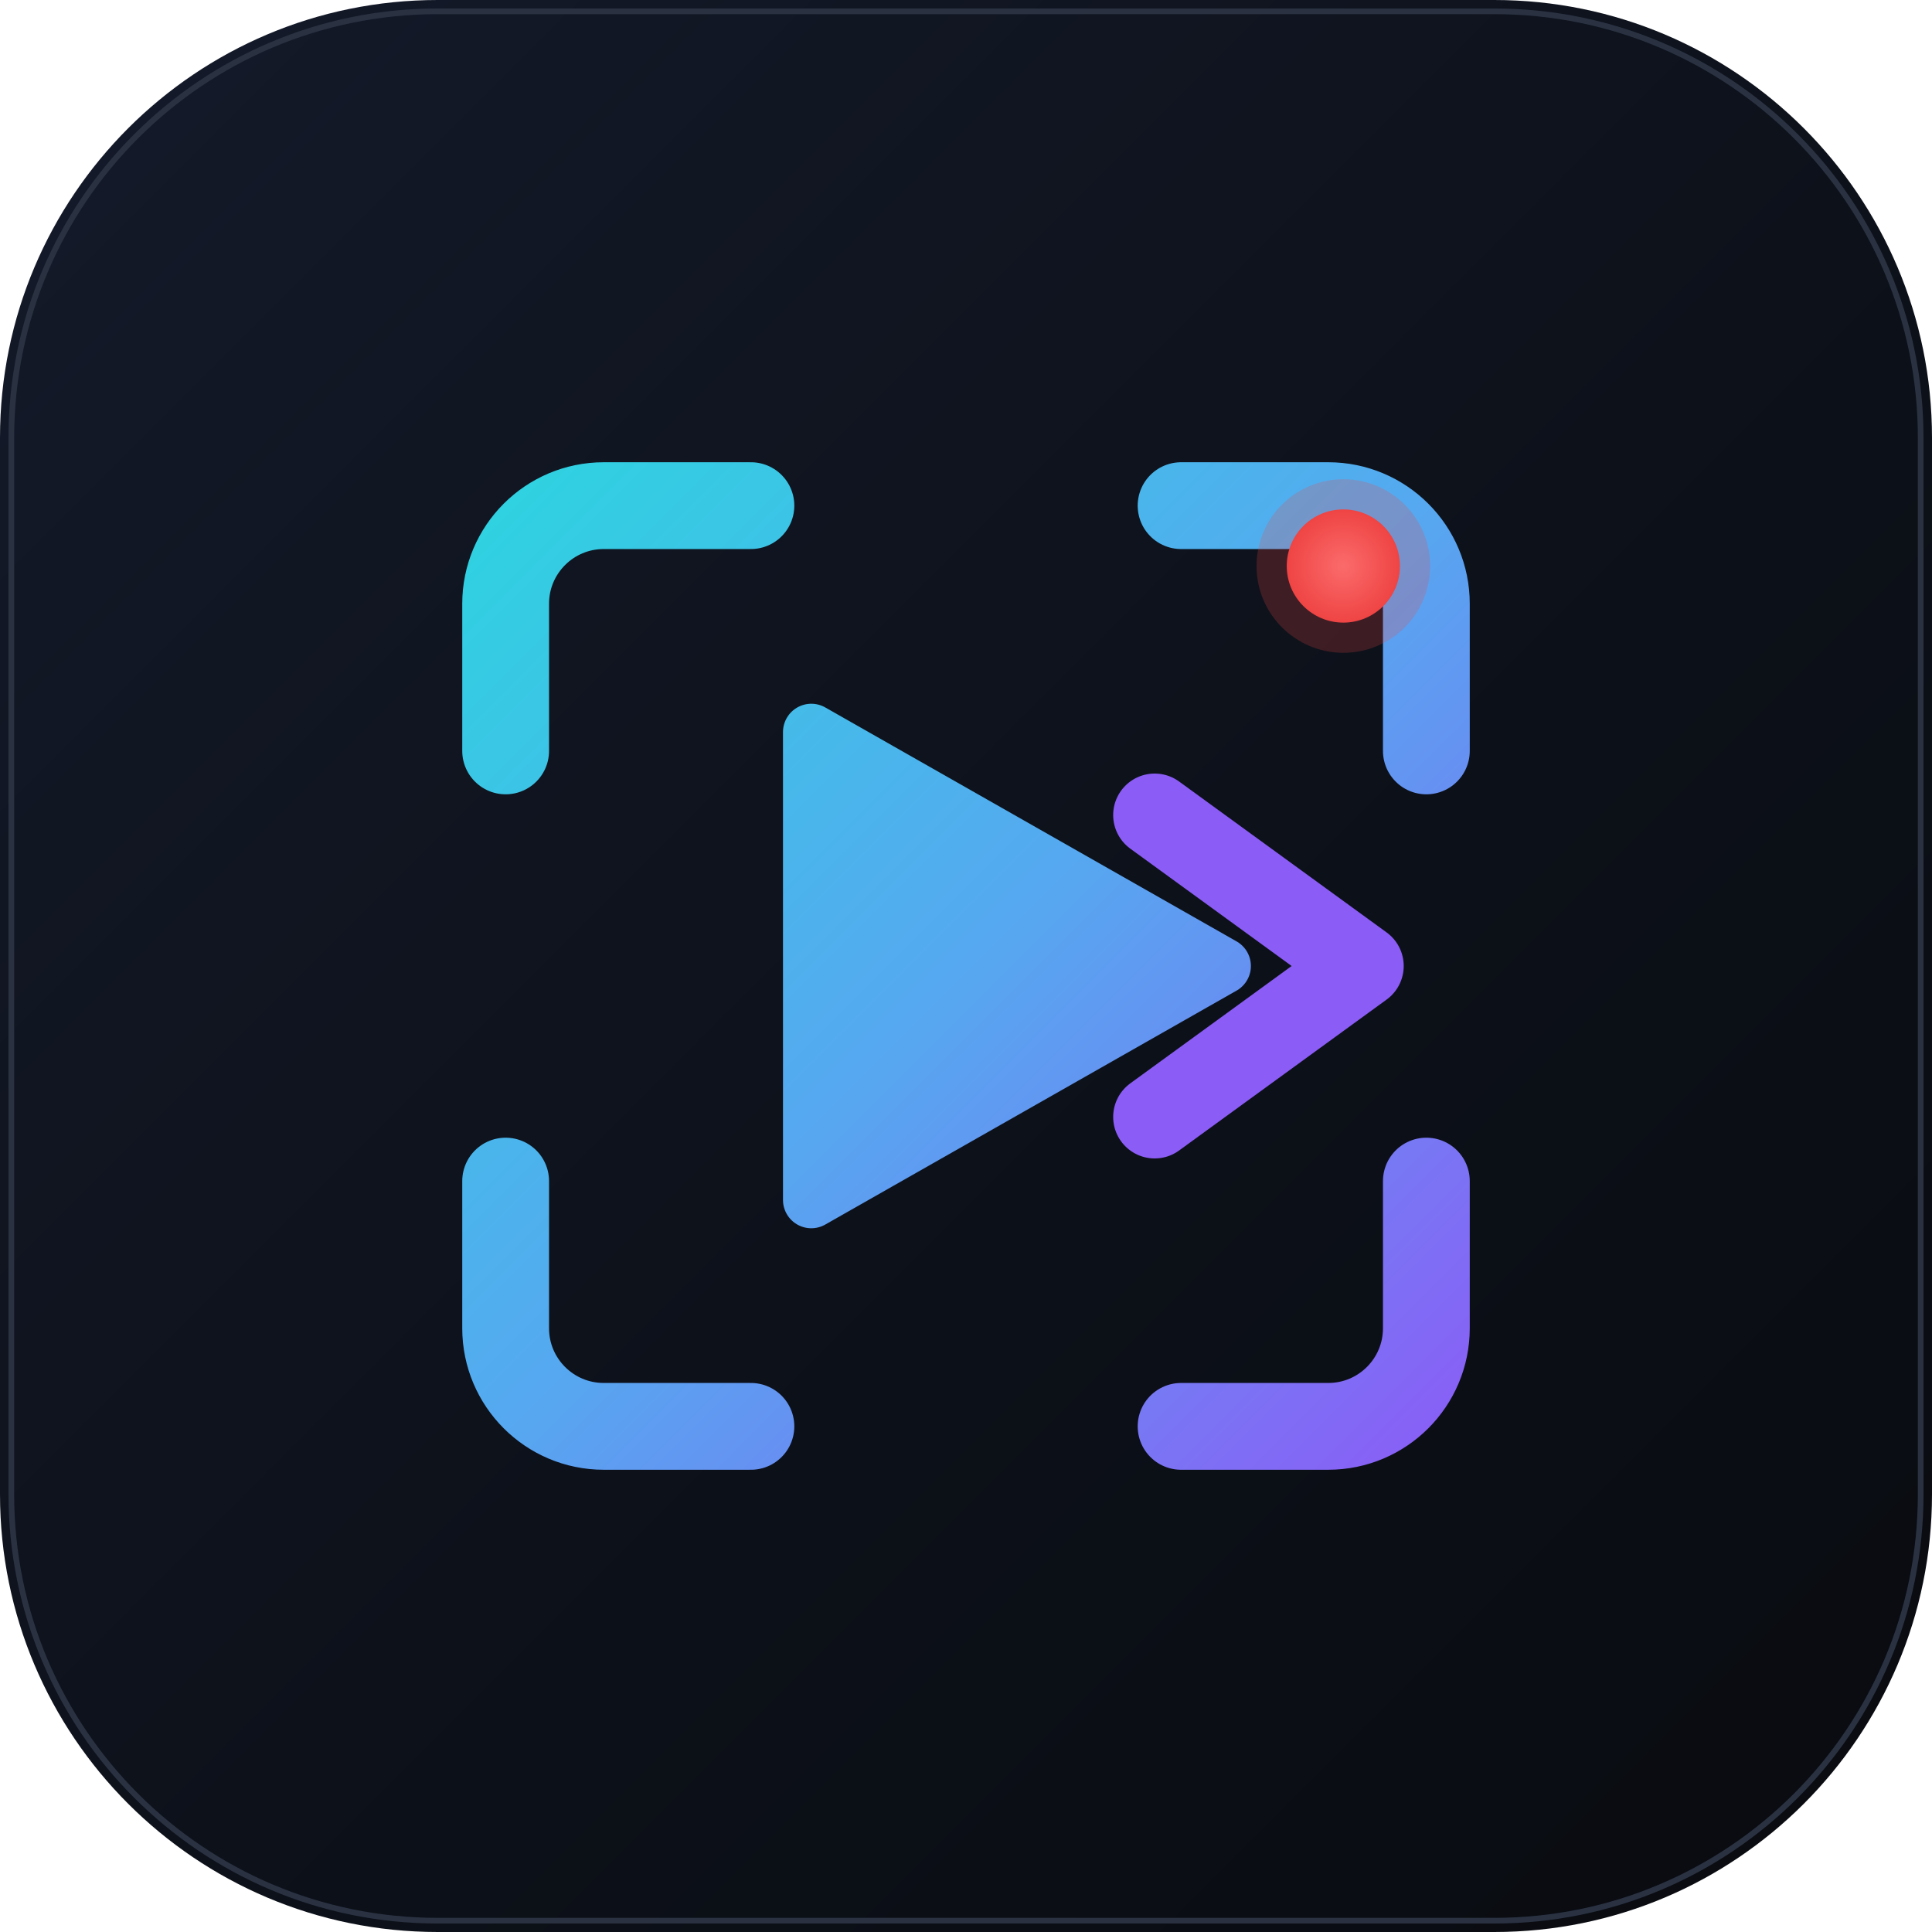
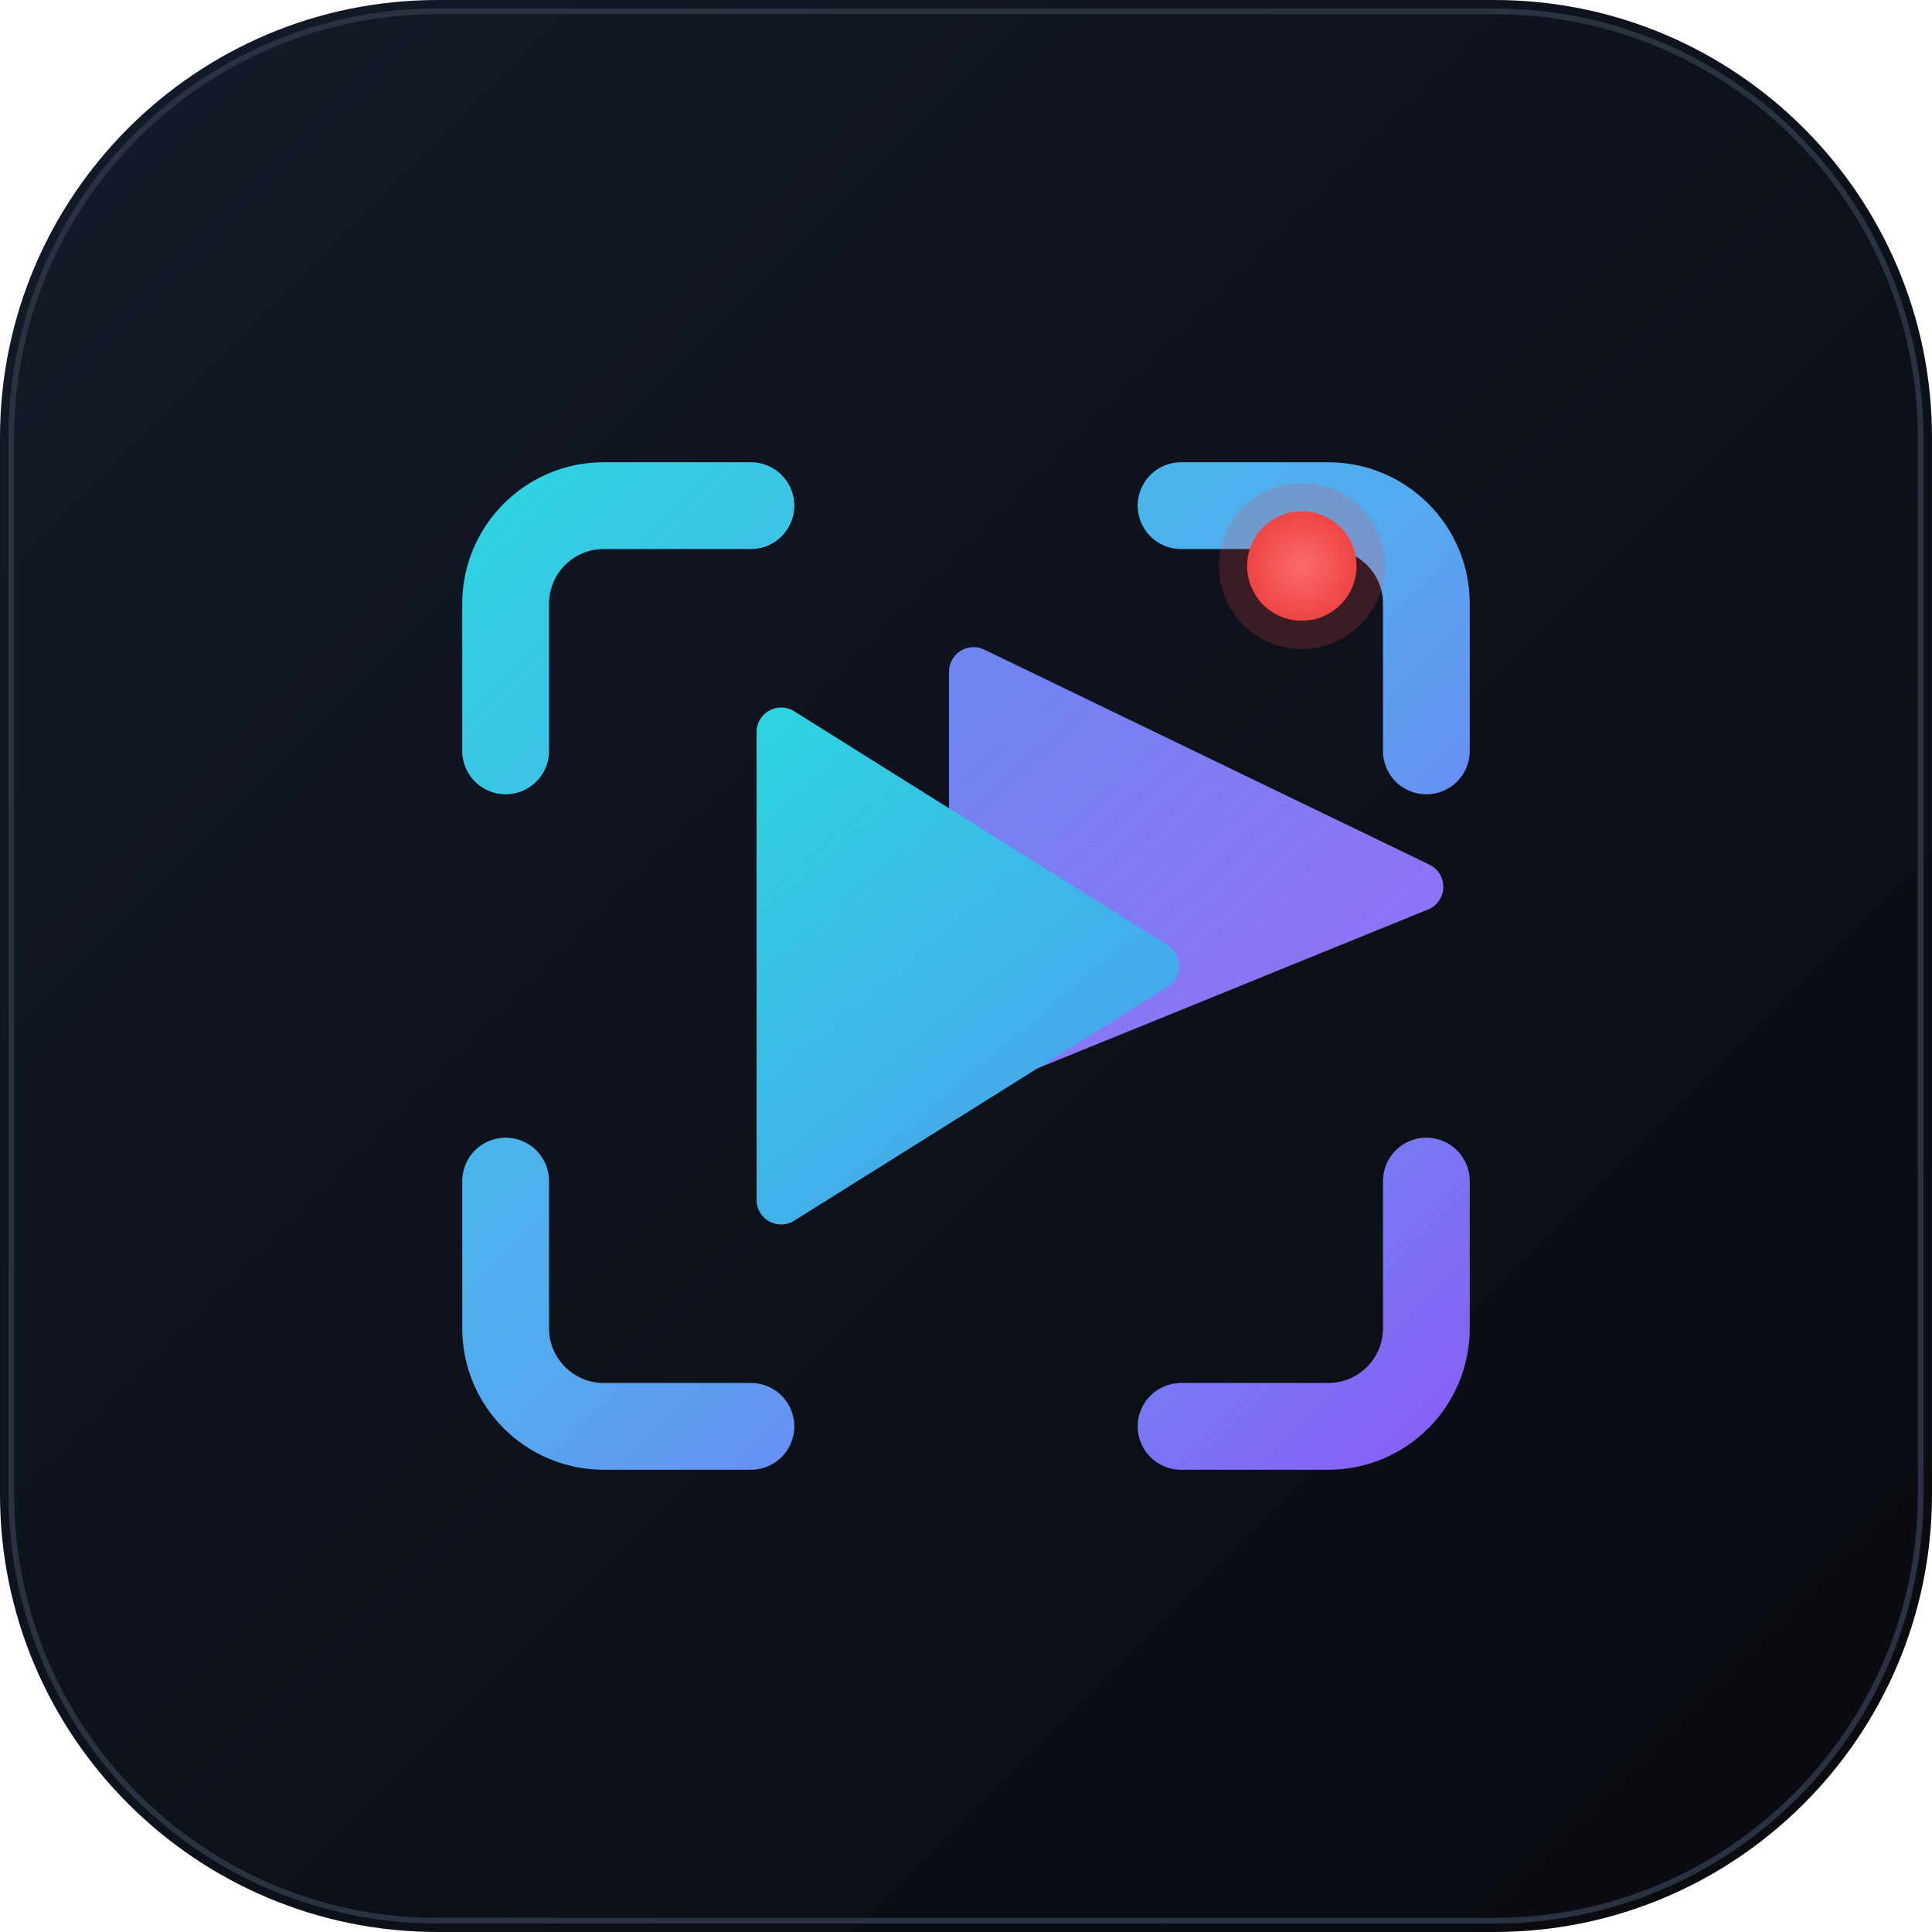
<svg xmlns="http://www.w3.org/2000/svg" width="1024" height="1024" viewBox="0 0 1024 1024">
  <defs>
    <linearGradient id="bg" x1="0" y1="0" x2="1024" y2="1024" gradientUnits="userSpaceOnUse">
      <stop offset="0" stop-color="#141A2A" />
      <stop offset="0.6" stop-color="#0C1018" />
      <stop offset="1" stop-color="#090B10" />
    </linearGradient>
-     <linearGradient id="grad" x1="250" y1="250" x2="774" y2="774" gradientUnits="userSpaceOnUse">
+     <linearGradient id="frame" x1="250" y1="250" x2="774" y2="774" gradientUnits="userSpaceOnUse">
      <stop offset="0" stop-color="#2DD4E0" />
      <stop offset="0.5" stop-color="#56A8F0" />
      <stop offset="1" stop-color="#8B5CF6" />
+     </linearGradient>
+     <linearGradient id="play" x1="400" y1="380" x2="620" y2="640" gradientUnits="userSpaceOnUse">
+       <stop offset="0" stop-color="#2DD4E0" />
+       <stop offset="1" stop-color="#4E9BEF" />
+     </linearGradient>
+     <linearGradient id="blade" x1="520" y1="340" x2="760" y2="600" gradientUnits="userSpaceOnUse">
+       <stop offset="0" stop-color="#6E86F0" />
+       <stop offset="1" stop-color="#9B6CF8" />
    </linearGradient>
    <radialGradient id="rec" cx="0.5" cy="0.5" r="0.5">
      <stop offset="0" stop-color="#FB6B6B" />
      <stop offset="1" stop-color="#EF4444" />
    </radialGradient>
  </defs>
  <rect width="1024" height="1024" rx="232" fill="url(#bg)" />
  <rect x="6" y="6" width="1012" height="1012" rx="226" fill="none" stroke="#2A3242" stroke-width="3" />
-   <g fill="none" stroke="url(#grad)" stroke-width="46" stroke-linecap="round">
+   <g fill="none" stroke="url(#frame)" stroke-width="46" stroke-linecap="round">
    <path d="M398 268 L320 268 A52 52 0 0 0 268 320 L268 398" />
    <path d="M626 268 L704 268 A52 52 0 0 1 756 320 L756 398" />
    <path d="M398 756 L320 756 A52 52 0 0 1 268 704 L268 626" />
    <path d="M626 756 L704 756 A52 52 0 0 0 756 704 L756 626" />
  </g>
-   <path d="M430 388 L430 636 L648 512 Z" fill="url(#grad)" stroke="url(#grad)" stroke-width="30" stroke-linejoin="round" stroke-linecap="round" />
-   <path d="M612 432 L722 512 L612 592" fill="none" stroke="#8B5CF6" stroke-width="44" stroke-linecap="round" stroke-linejoin="round" />
-   <circle cx="712" cy="300" r="46" fill="#EF4444" opacity="0.22" />
-   <circle cx="712" cy="300" r="30" fill="url(#rec)" />
+   <path d="M516 356 L516 566 L752 470 Z" fill="url(#blade)" stroke="url(#blade)" stroke-width="26" stroke-linejoin="round" stroke-linecap="round" />
+   <path d="M414 388 L414 636 L612 512 Z" fill="url(#play)" stroke="url(#play)" stroke-width="26" stroke-linejoin="round" stroke-linecap="round" />
+   <circle cx="690" cy="300" r="44" fill="#EF4444" opacity="0.20" />
+   <circle cx="690" cy="300" r="29" fill="url(#rec)" />
</svg>
